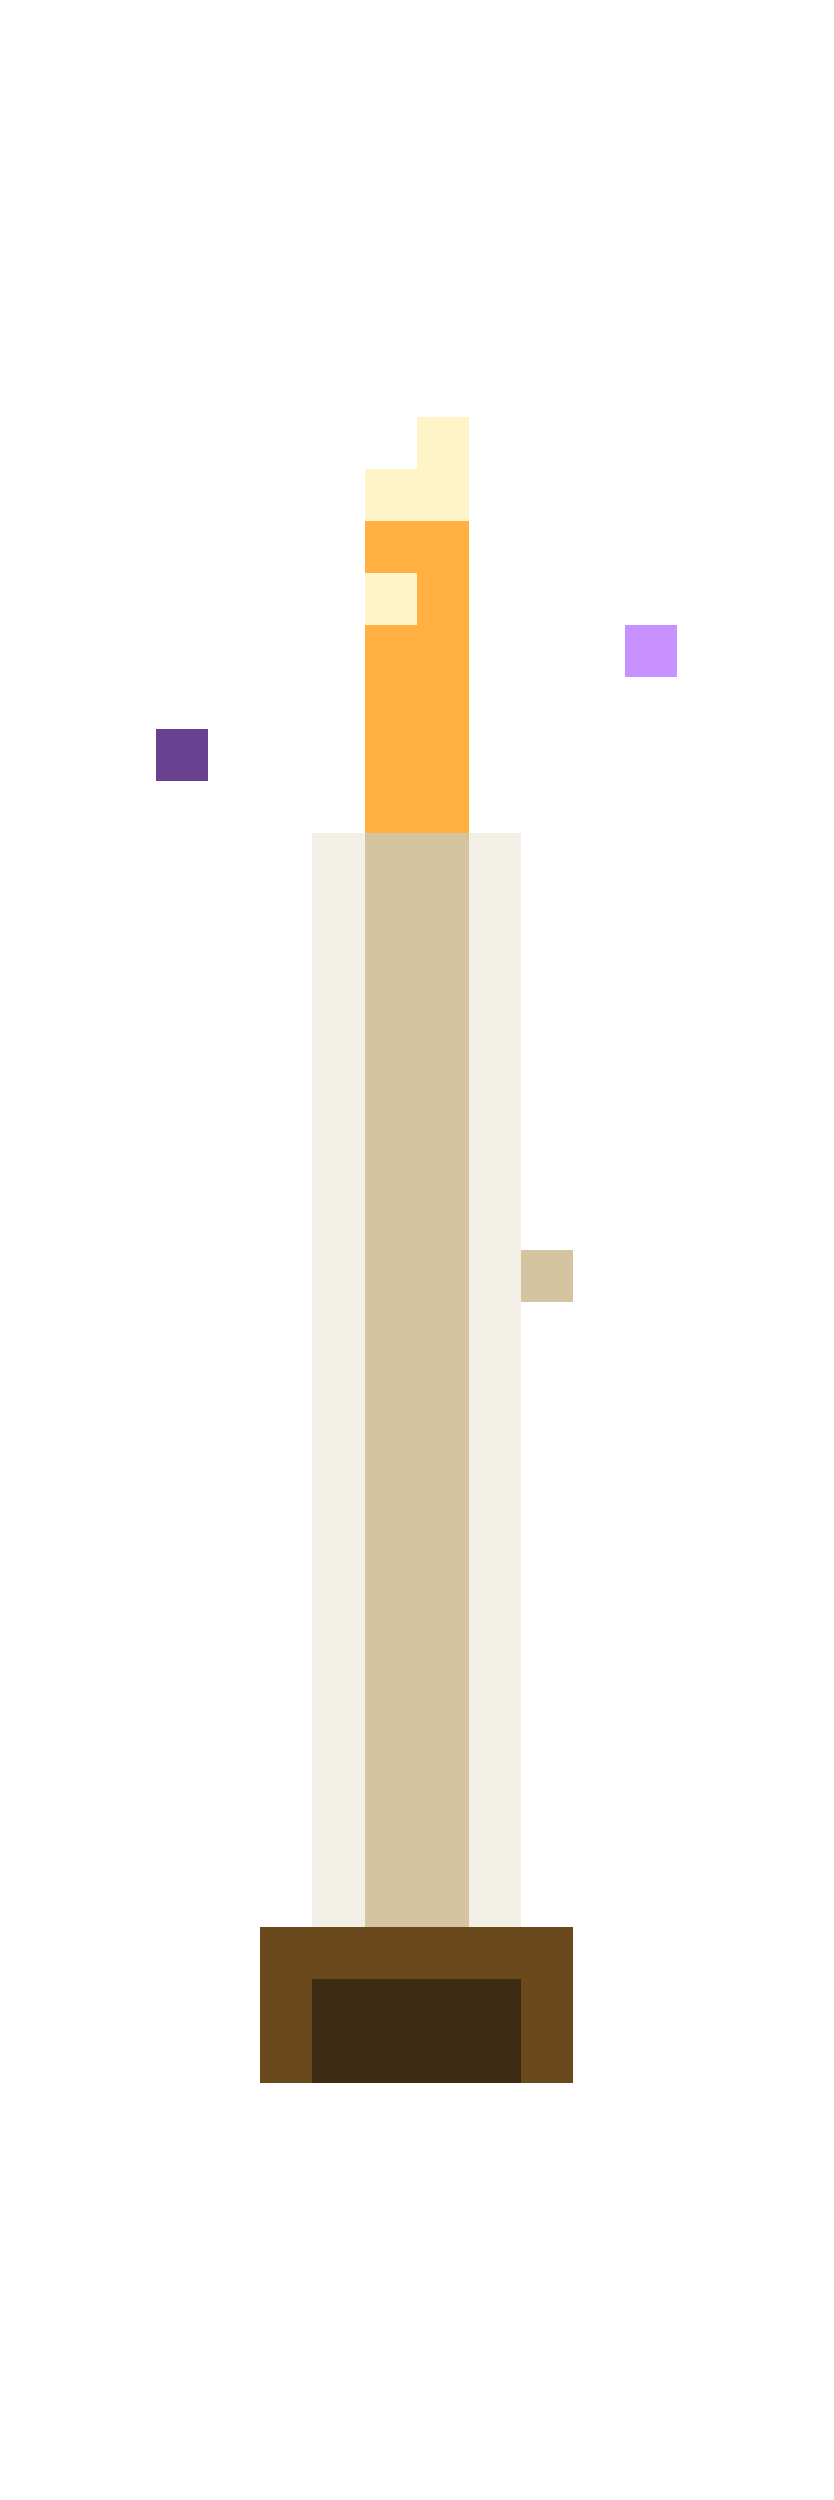
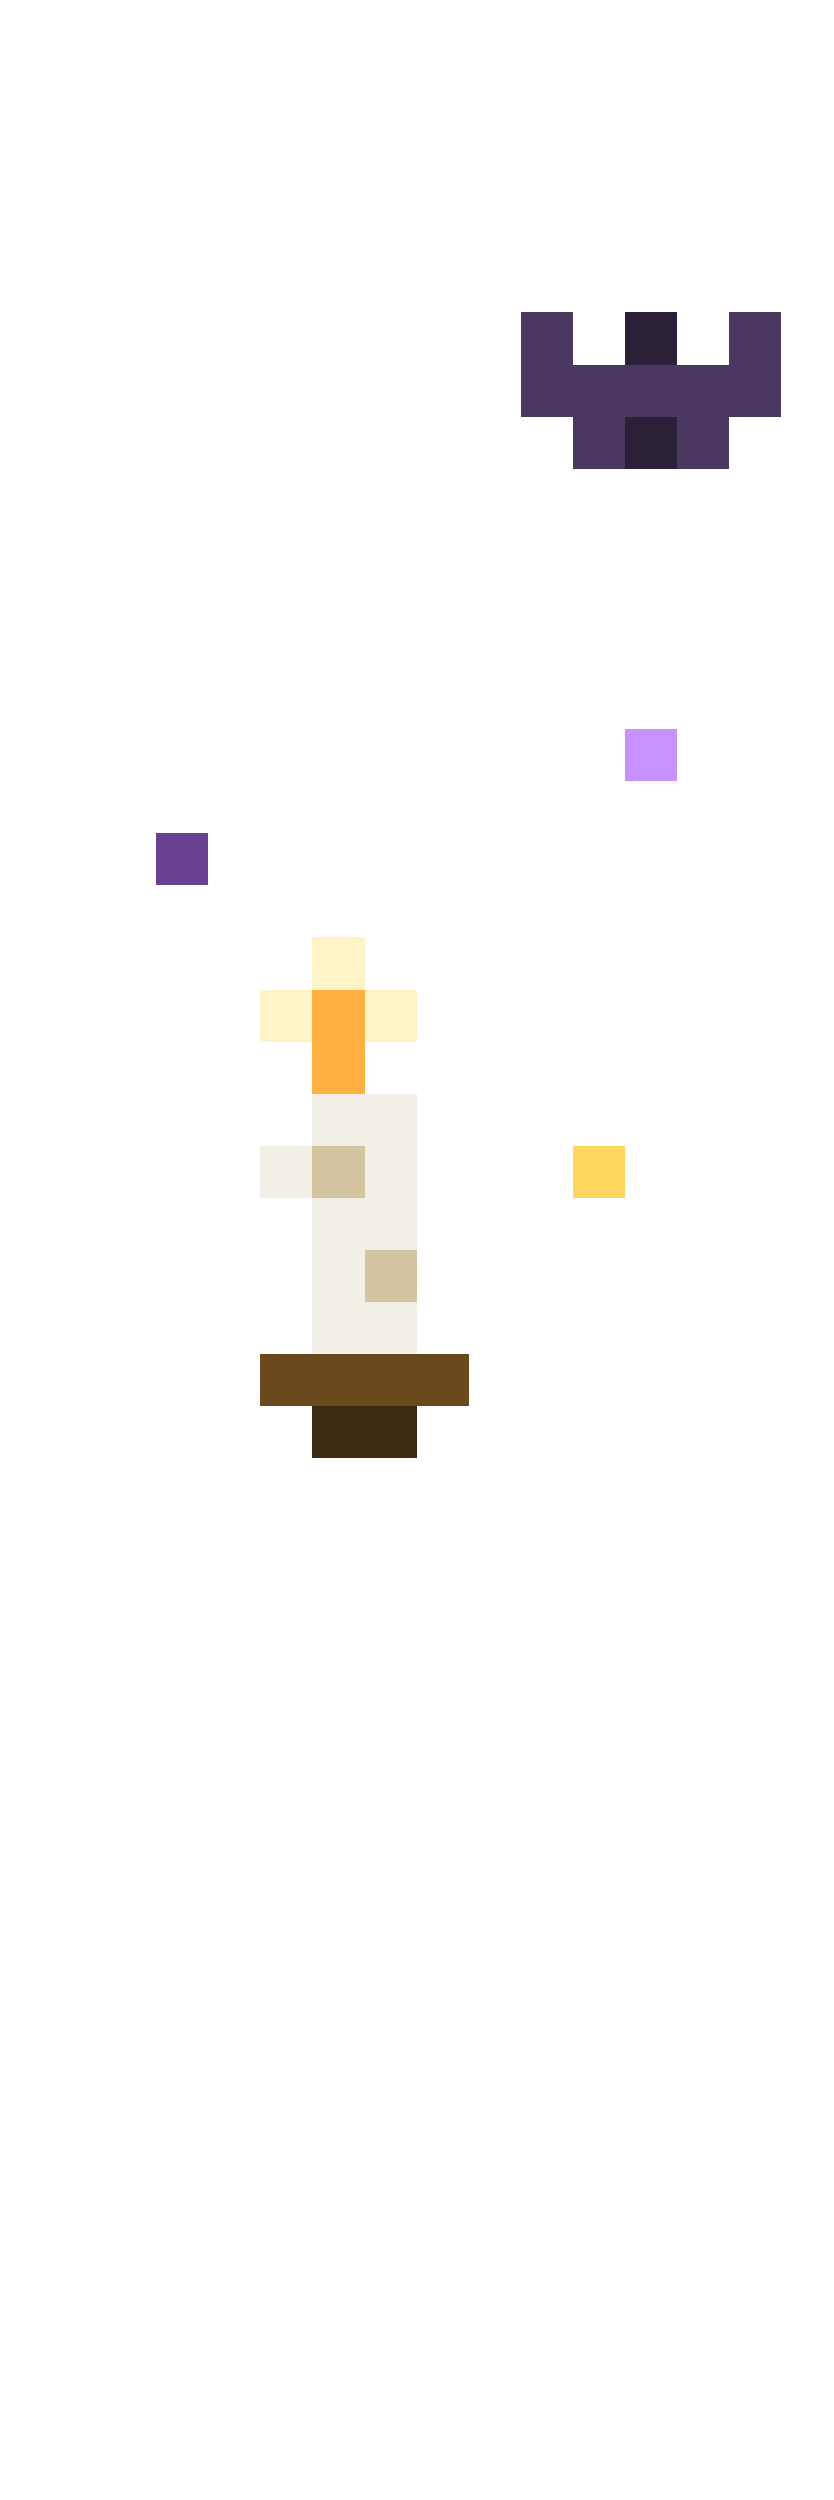
<svg xmlns="http://www.w3.org/2000/svg" viewBox="0 0 16 48" width="16" height="48" shape-rendering="crispEdges" aria-hidden="true">
-   <rect x="8" y="8" width="1" height="1" fill="#fff4c8" />
-   <rect x="7" y="9" width="2" height="1" fill="#fff4c8" />
-   <rect x="7" y="10" width="2" height="1" fill="#ffb040" />
-   <rect x="7" y="11" width="1" height="1" fill="#fff4c8" />
-   <rect x="8" y="11" width="1" height="1" fill="#ffb040" />
-   <rect x="7" y="12" width="2" height="1" fill="#ffb040" />
-   <rect x="12" y="12" width="1" height="1" fill="#c792ff" />
-   <rect x="7" y="13" width="2" height="1" fill="#ffb040" />
-   <rect x="3" y="14" width="1" height="1" fill="#6a4090" />
-   <rect x="7" y="14" width="2" height="1" fill="#ffb040" />
-   <rect x="7" y="15" width="2" height="1" fill="#ffb040" />
-   <rect x="6" y="16" width="1" height="1" fill="#f2efe6" />
-   <rect x="7" y="16" width="2" height="1" fill="#d4c4a0" />
-   <rect x="9" y="16" width="1" height="1" fill="#f2efe6" />
-   <rect x="6" y="17" width="1" height="1" fill="#f2efe6" />
-   <rect x="7" y="17" width="2" height="1" fill="#d4c4a0" />
-   <rect x="9" y="17" width="1" height="1" fill="#f2efe6" />
-   <rect x="6" y="18" width="1" height="1" fill="#f2efe6" />
-   <rect x="7" y="18" width="2" height="1" fill="#d4c4a0" />
-   <rect x="9" y="18" width="1" height="1" fill="#f2efe6" />
-   <rect x="6" y="19" width="1" height="1" fill="#f2efe6" />
-   <rect x="7" y="19" width="2" height="1" fill="#d4c4a0" />
-   <rect x="9" y="19" width="1" height="1" fill="#f2efe6" />
-   <rect x="6" y="20" width="1" height="1" fill="#f2efe6" />
-   <rect x="7" y="20" width="2" height="1" fill="#d4c4a0" />
-   <rect x="9" y="20" width="1" height="1" fill="#f2efe6" />
-   <rect x="6" y="21" width="1" height="1" fill="#f2efe6" />
-   <rect x="7" y="21" width="2" height="1" fill="#d4c4a0" />
-   <rect x="9" y="21" width="1" height="1" fill="#f2efe6" />
-   <rect x="6" y="22" width="1" height="1" fill="#f2efe6" />
-   <rect x="7" y="22" width="2" height="1" fill="#d4c4a0" />
-   <rect x="9" y="22" width="1" height="1" fill="#f2efe6" />
-   <rect x="6" y="23" width="1" height="1" fill="#f2efe6" />
-   <rect x="7" y="23" width="2" height="1" fill="#d4c4a0" />
-   <rect x="9" y="23" width="1" height="1" fill="#f2efe6" />
+   <rect x="10" y="6" width="1" height="1" fill="#4a3860" />
+   <rect x="12" y="6" width="1" height="1" fill="#2a2038" />
+   <rect x="14" y="6" width="1" height="1" fill="#4a3860" />
+   <rect x="10" y="7" width="5" height="1" fill="#4a3860" />
+   <rect x="11" y="8" width="1" height="1" fill="#4a3860" />
+   <rect x="12" y="8" width="1" height="1" fill="#2a2038" />
+   <rect x="13" y="8" width="1" height="1" fill="#4a3860" />
+   <rect x="12" y="14" width="1" height="1" fill="#c792ff" />
+   <rect x="3" y="16" width="1" height="1" fill="#6a4090" />
+   <rect x="6" y="18" width="1" height="1" fill="#fff4c8" />
+   <rect x="5" y="19" width="1" height="1" fill="#fff4c8" />
+   <rect x="6" y="19" width="1" height="1" fill="#ffb040" />
+   <rect x="7" y="19" width="1" height="1" fill="#fff4c8" />
+   <rect x="6" y="20" width="1" height="1" fill="#ffb040" />
+   <rect x="6" y="21" width="2" height="1" fill="#f2efe6" />
+   <rect x="5" y="22" width="1" height="1" fill="#f2efe6" />
+   <rect x="6" y="22" width="1" height="1" fill="#d4c4a0" />
+   <rect x="7" y="22" width="1" height="1" fill="#f2efe6" />
+   <rect x="11" y="22" width="1" height="1" fill="#ffd75e" />
+   <rect x="6" y="23" width="2" height="1" fill="#f2efe6" />
  <rect x="6" y="24" width="1" height="1" fill="#f2efe6" />
-   <rect x="7" y="24" width="2" height="1" fill="#d4c4a0" />
-   <rect x="9" y="24" width="1" height="1" fill="#f2efe6" />
-   <rect x="10" y="24" width="1" height="1" fill="#d4c4a0" />
-   <rect x="6" y="25" width="1" height="1" fill="#f2efe6" />
-   <rect x="7" y="25" width="2" height="1" fill="#d4c4a0" />
-   <rect x="9" y="25" width="1" height="1" fill="#f2efe6" />
-   <rect x="6" y="26" width="1" height="1" fill="#f2efe6" />
-   <rect x="7" y="26" width="2" height="1" fill="#d4c4a0" />
-   <rect x="9" y="26" width="1" height="1" fill="#f2efe6" />
-   <rect x="6" y="27" width="1" height="1" fill="#f2efe6" />
-   <rect x="7" y="27" width="2" height="1" fill="#d4c4a0" />
-   <rect x="9" y="27" width="1" height="1" fill="#f2efe6" />
-   <rect x="6" y="28" width="1" height="1" fill="#f2efe6" />
-   <rect x="7" y="28" width="2" height="1" fill="#d4c4a0" />
-   <rect x="9" y="28" width="1" height="1" fill="#f2efe6" />
-   <rect x="6" y="29" width="1" height="1" fill="#f2efe6" />
-   <rect x="7" y="29" width="2" height="1" fill="#d4c4a0" />
-   <rect x="9" y="29" width="1" height="1" fill="#f2efe6" />
-   <rect x="6" y="30" width="1" height="1" fill="#f2efe6" />
-   <rect x="7" y="30" width="2" height="1" fill="#d4c4a0" />
-   <rect x="9" y="30" width="1" height="1" fill="#f2efe6" />
-   <rect x="6" y="31" width="1" height="1" fill="#f2efe6" />
-   <rect x="7" y="31" width="2" height="1" fill="#d4c4a0" />
-   <rect x="9" y="31" width="1" height="1" fill="#f2efe6" />
-   <rect x="6" y="32" width="1" height="1" fill="#f2efe6" />
-   <rect x="7" y="32" width="2" height="1" fill="#d4c4a0" />
-   <rect x="9" y="32" width="1" height="1" fill="#f2efe6" />
-   <rect x="6" y="33" width="1" height="1" fill="#f2efe6" />
-   <rect x="7" y="33" width="2" height="1" fill="#d4c4a0" />
-   <rect x="9" y="33" width="1" height="1" fill="#f2efe6" />
-   <rect x="6" y="34" width="1" height="1" fill="#f2efe6" />
-   <rect x="7" y="34" width="2" height="1" fill="#d4c4a0" />
-   <rect x="9" y="34" width="1" height="1" fill="#f2efe6" />
-   <rect x="6" y="35" width="1" height="1" fill="#f2efe6" />
-   <rect x="7" y="35" width="2" height="1" fill="#d4c4a0" />
-   <rect x="9" y="35" width="1" height="1" fill="#f2efe6" />
-   <rect x="6" y="36" width="1" height="1" fill="#f2efe6" />
-   <rect x="7" y="36" width="2" height="1" fill="#d4c4a0" />
-   <rect x="9" y="36" width="1" height="1" fill="#f2efe6" />
-   <rect x="5" y="37" width="6" height="1" fill="#6a4a1c" />
-   <rect x="5" y="38" width="1" height="1" fill="#6a4a1c" />
-   <rect x="6" y="38" width="4" height="1" fill="#3d2a12" />
-   <rect x="10" y="38" width="1" height="1" fill="#6a4a1c" />
-   <rect x="5" y="39" width="1" height="1" fill="#6a4a1c" />
-   <rect x="6" y="39" width="4" height="1" fill="#3d2a12" />
-   <rect x="10" y="39" width="1" height="1" fill="#6a4a1c" />
+   <rect x="7" y="24" width="1" height="1" fill="#d4c4a0" />
+   <rect x="6" y="25" width="2" height="1" fill="#f2efe6" />
+   <rect x="5" y="26" width="4" height="1" fill="#6a4a1c" />
+   <rect x="6" y="27" width="2" height="1" fill="#3d2a12" />
</svg>
